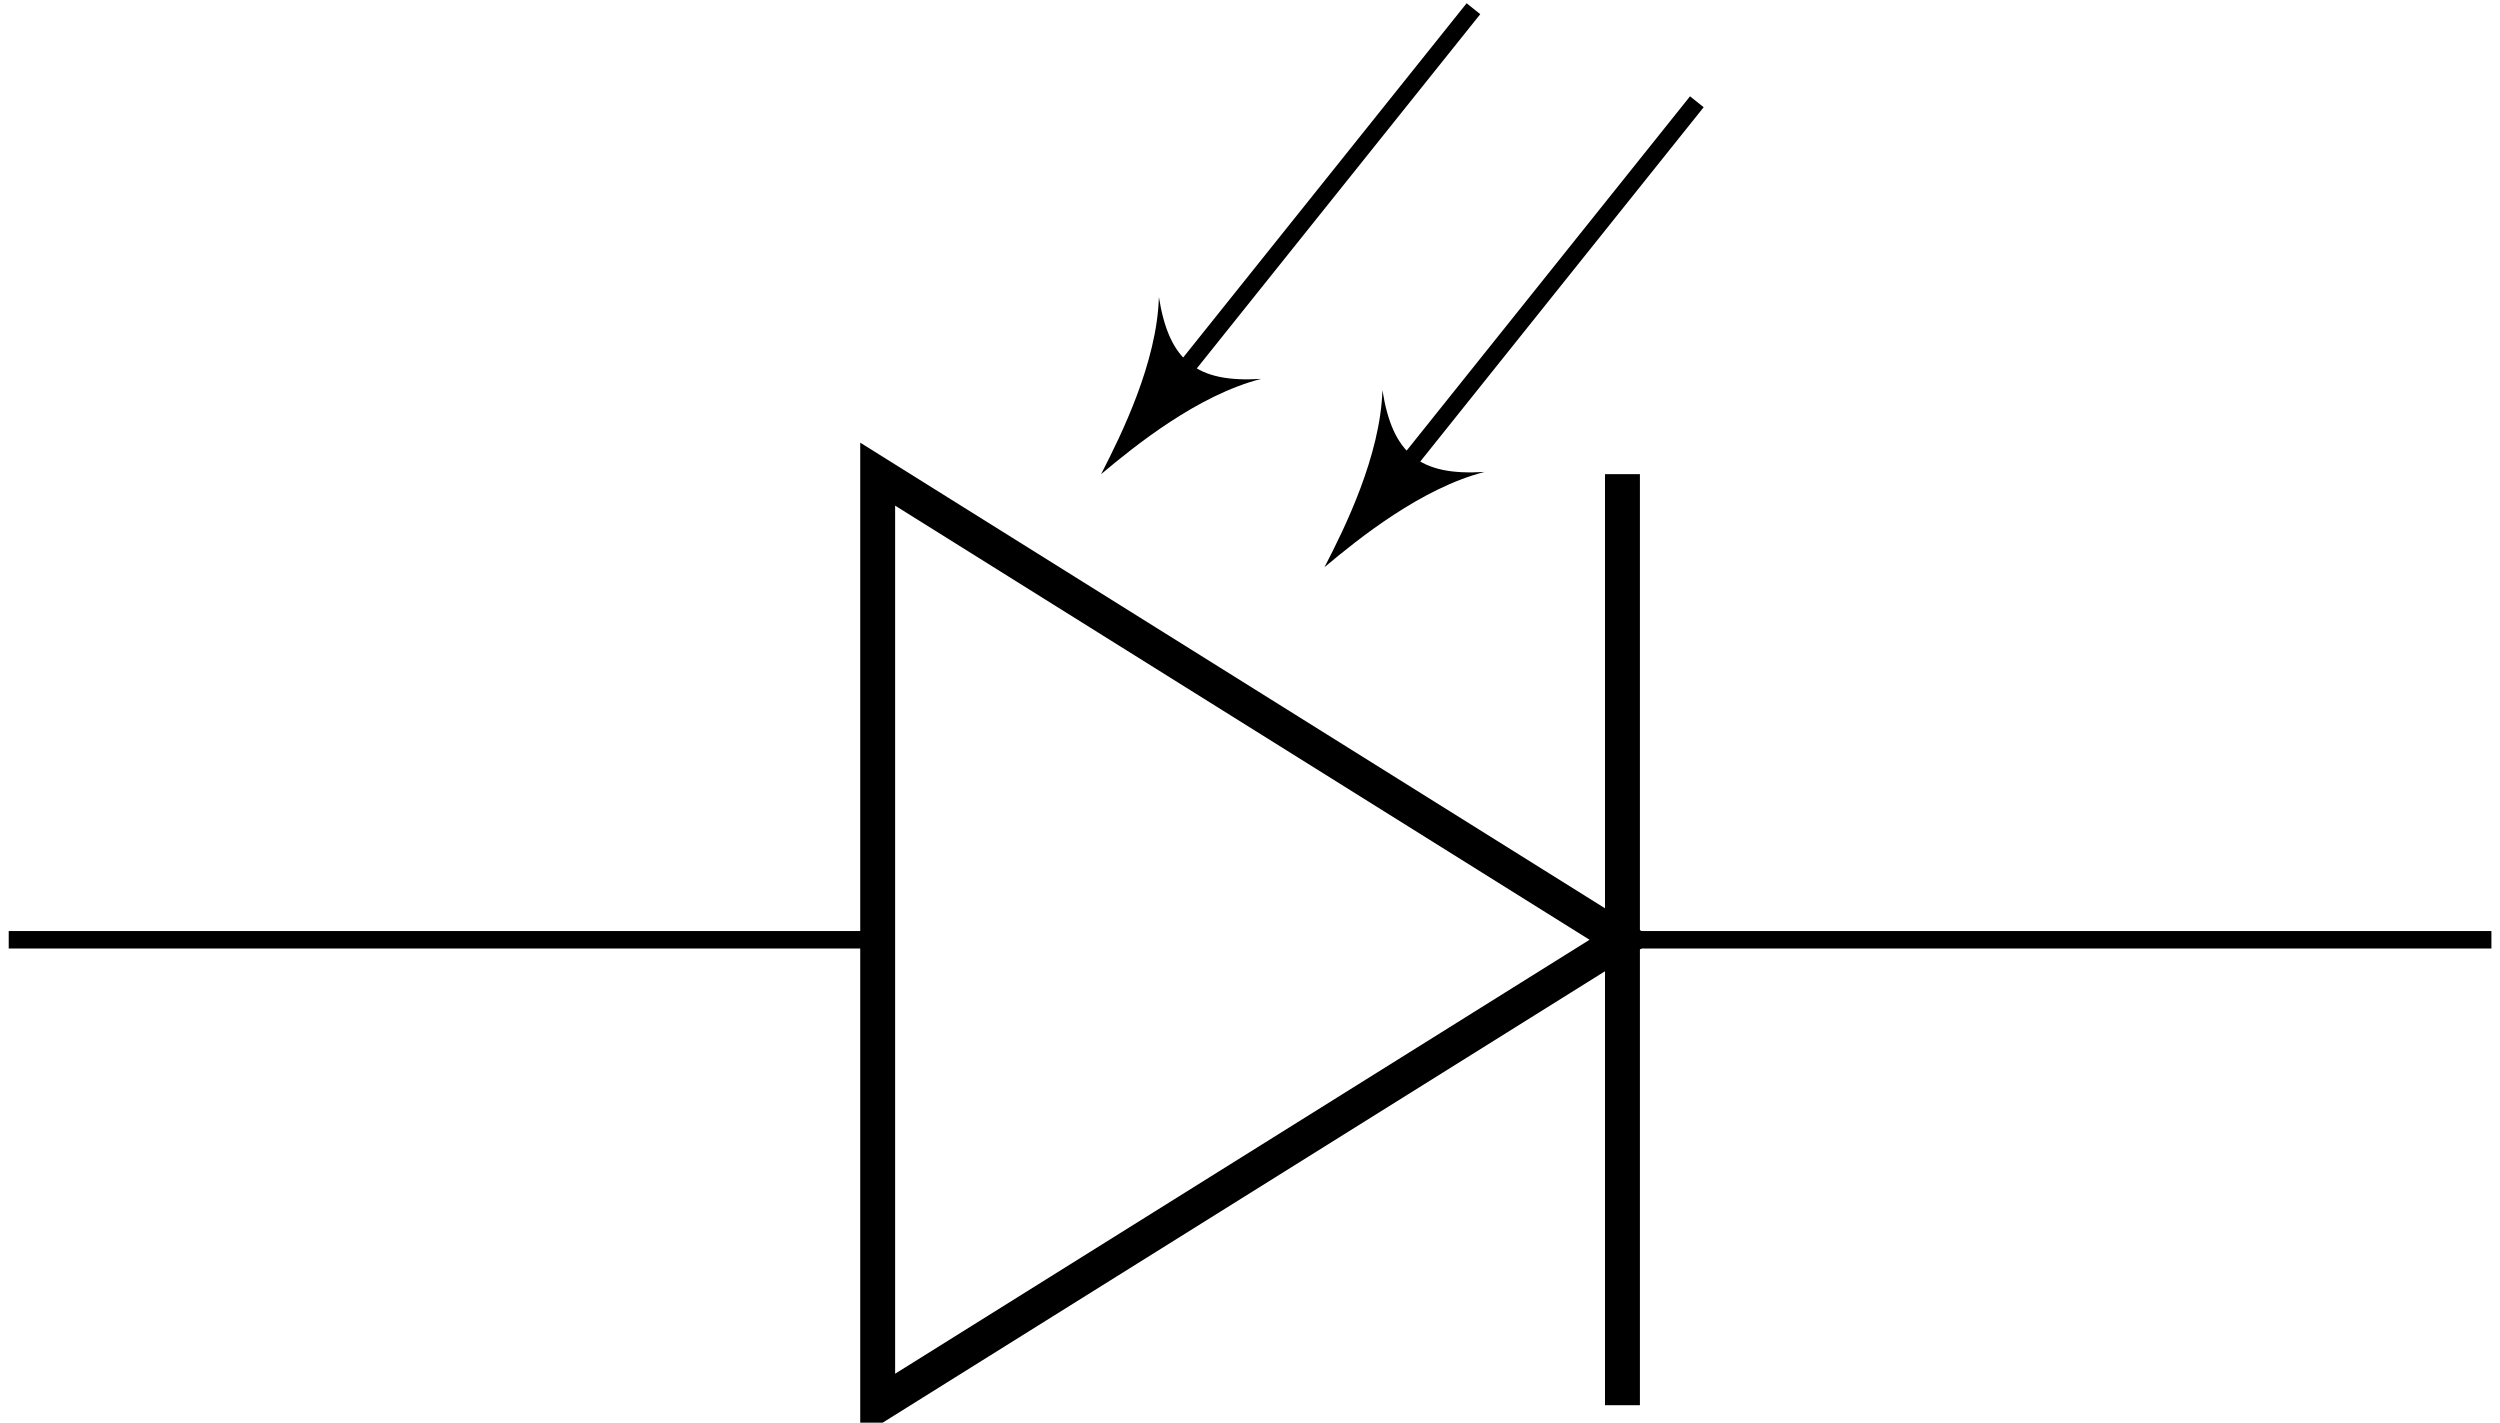
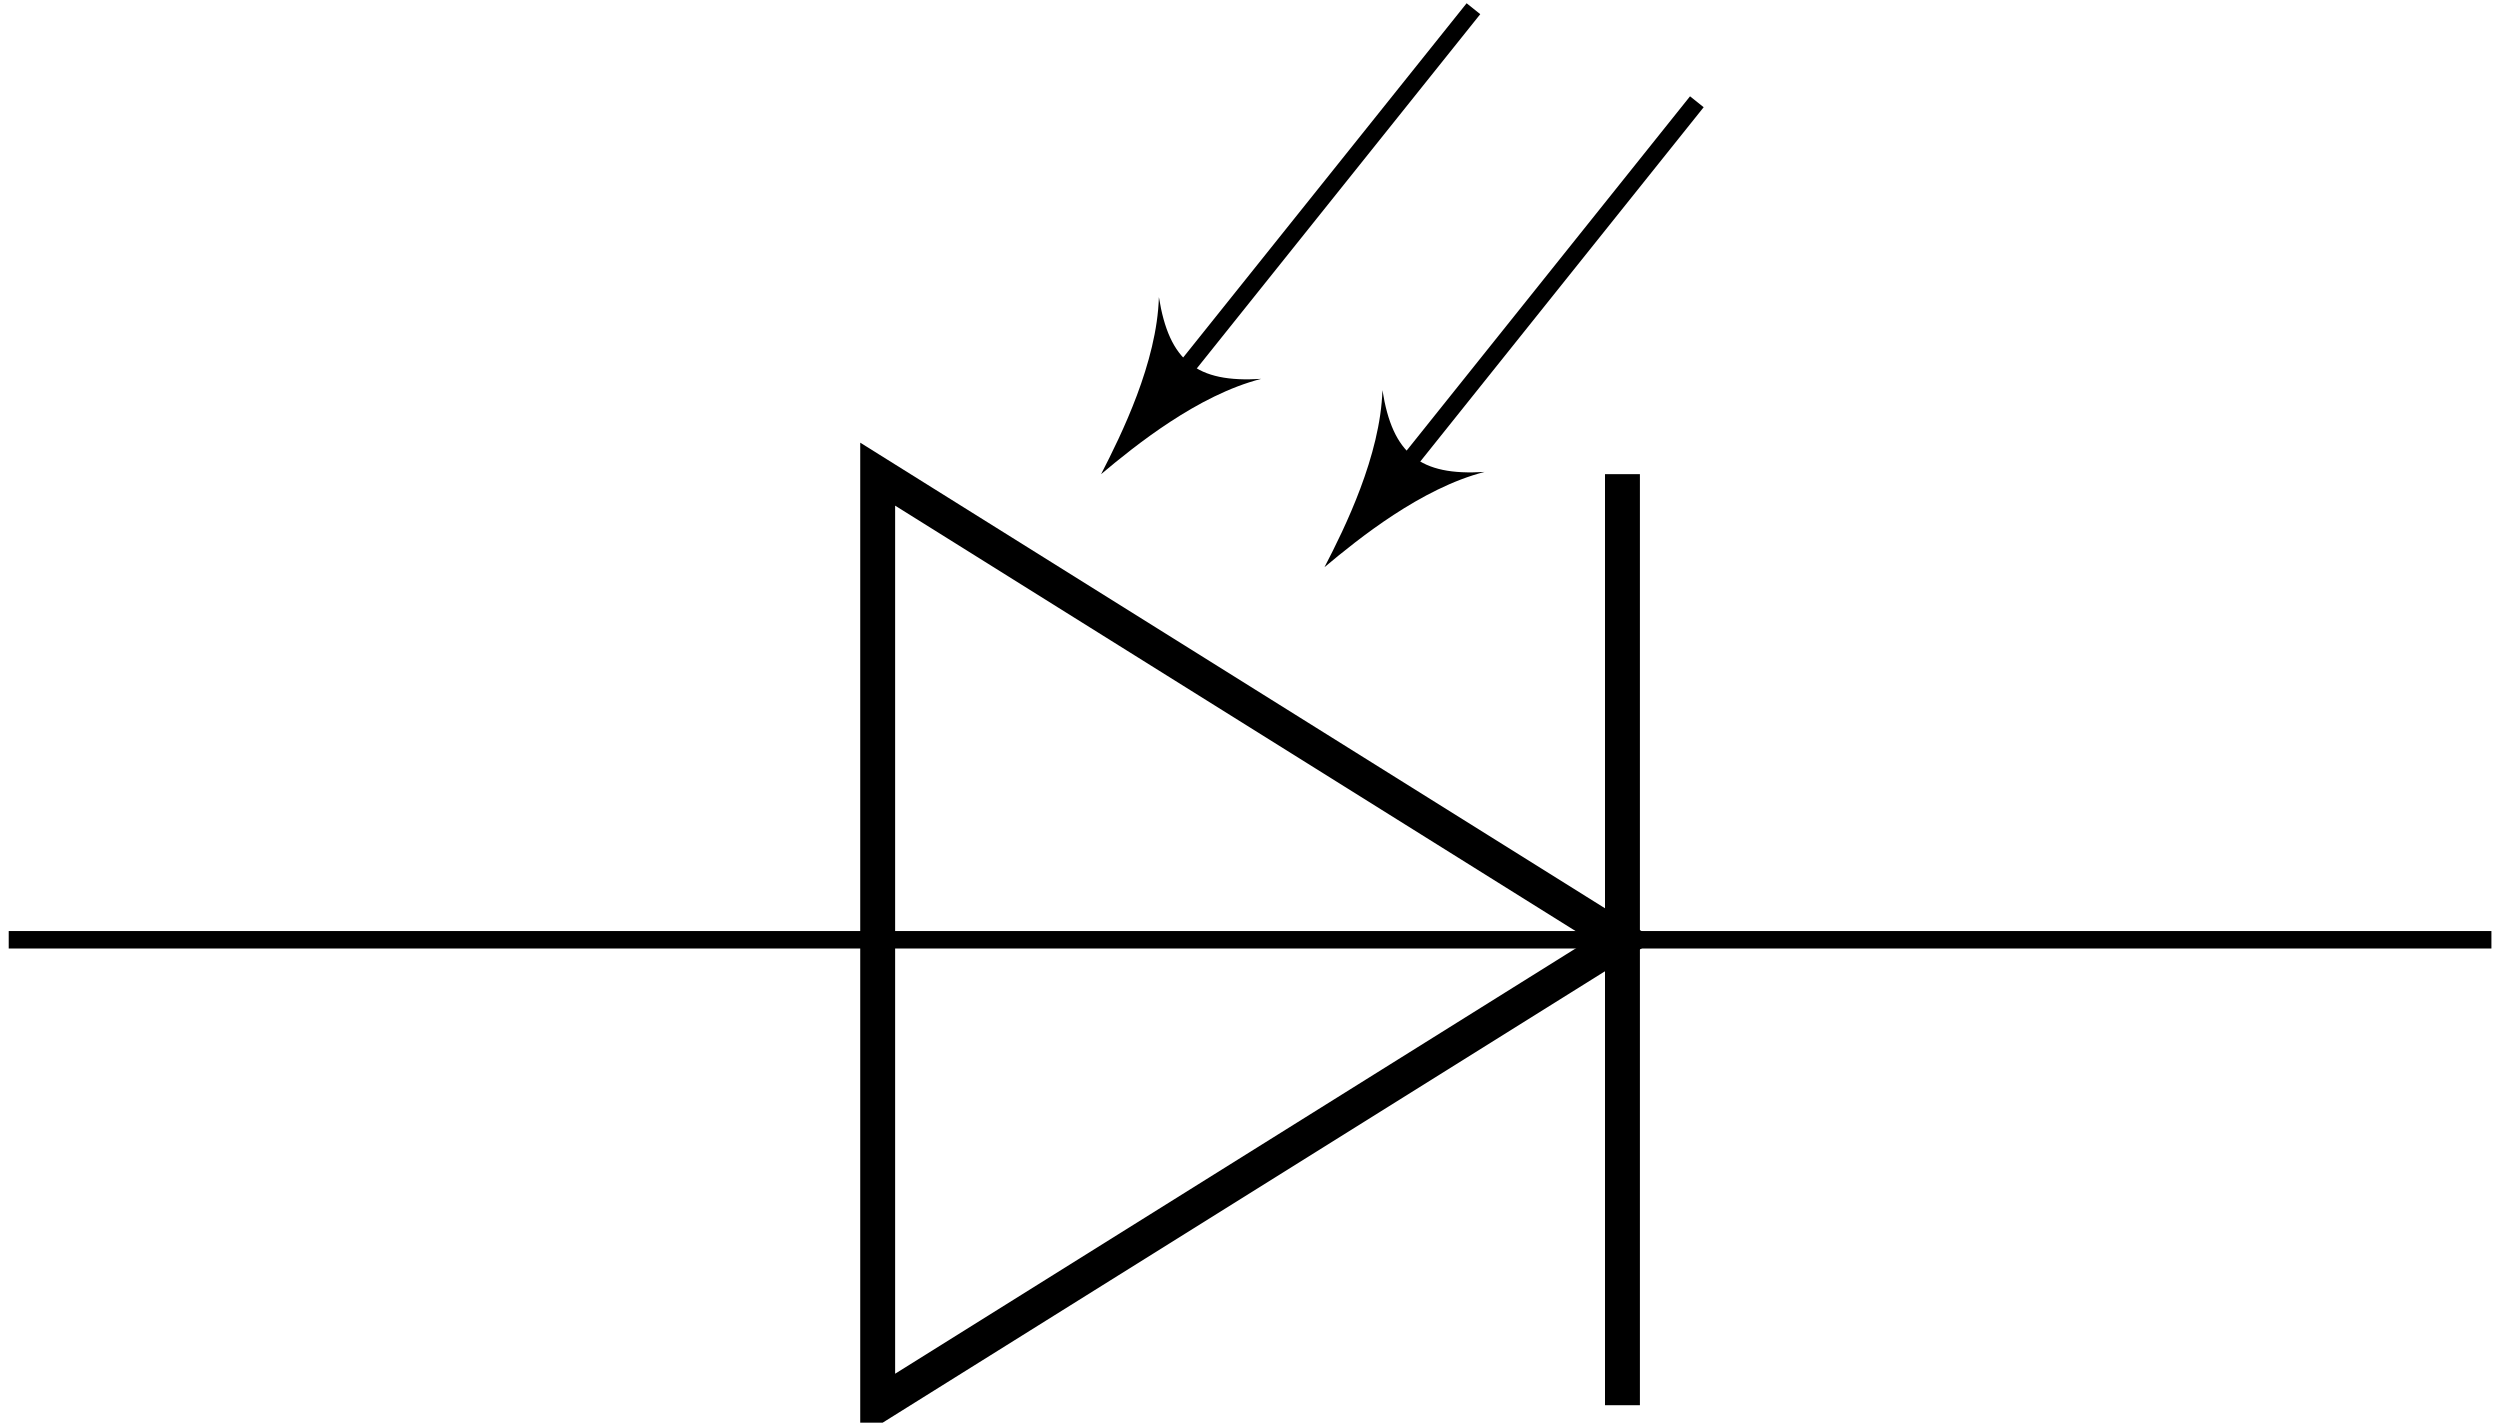
<svg xmlns="http://www.w3.org/2000/svg" width="57.091pt" height="32.487pt" viewBox="0 0 57.091 32.487" version="1.1">
  <defs>
    <clipPath id="clip1">
      <path d="M 0 21 L 57.09 21 L 57.09 22 L 0 22 Z M 0 21 " />
    </clipPath>
    <clipPath id="clip2">
      <path d="M 8 0 L 49 0 L 49 32.488 L 8 32.488 Z M 8 0 " />
    </clipPath>
    <clipPath id="clip3">
      <path d="M 36 10 L 38 10 L 38 32.488 L 36 32.488 Z M 36 10 " />
    </clipPath>
  </defs>
  <g id="surface1">
    <g clip-path="url(#clip1)" clip-rule="nonzero">
      <path style="fill:none;stroke-width:0.399;stroke-linecap:butt;stroke-linejoin:miter;stroke:rgb(0%,0%,0%);stroke-opacity:1;stroke-miterlimit:10;" d="M 0 -0.002 L 19.844 -0.002 M 36.852 -0.002 L 56.696 -0.002 " transform="matrix(1,0,0,-1,0.199,21.459)" />
    </g>
    <g clip-path="url(#clip2)" clip-rule="nonzero">
      <path style="fill:none;stroke-width:0.797;stroke-linecap:butt;stroke-linejoin:miter;stroke:rgb(0%,0%,0%);stroke-opacity:1;stroke-miterlimit:10;" d="M 36.852 -0.002 L 19.844 10.631 L 19.844 -10.631 Z M 36.852 -0.002 " transform="matrix(1,0,0,-1,0.199,21.459)" />
    </g>
+     <path style="fill:none;stroke-width:0.399;stroke-linecap:butt;stroke-linejoin:miter;stroke:rgb(0%,0%,0%);stroke-opacity:1;stroke-miterlimit:10;" d="M 36.852 -0.002 L 19.844 -0.002 " transform="matrix(1,0,0,-1,0.199,21.459)" />
    <g clip-path="url(#clip3)" clip-rule="nonzero">
      <path style="fill:none;stroke-width:0.797;stroke-linecap:butt;stroke-linejoin:miter;stroke:rgb(0%,0%,0%);stroke-opacity:1;stroke-miterlimit:10;" d="M 36.852 -10.631 L 36.852 10.631 " transform="matrix(1,0,0,-1,0.199,21.459)" />
    </g>
    <path style="fill:none;stroke-width:0.399;stroke-linecap:butt;stroke-linejoin:miter;stroke:rgb(0%,0%,0%);stroke-opacity:1;stroke-miterlimit:10;" d="M 33.449 21.26 L 26.438 12.498 " transform="matrix(1,0,0,-1,0.199,21.459)" />
    <path style=" stroke:none;fill-rule:nonzero;fill:rgb(0%,0%,0%);fill-opacity:1;" d="M 25.145 10.828 C 25.922 10.176 27.352 9.023 28.801 8.652 C 27.324 8.746 26.699 8.246 26.465 6.785 C 26.422 8.277 25.609 9.926 25.145 10.828 Z M 25.145 10.828 " />
    <path style="fill:none;stroke-width:0.399;stroke-linecap:butt;stroke-linejoin:miter;stroke:rgb(0%,0%,0%);stroke-opacity:1;stroke-miterlimit:10;" d="M 38.551 19.135 L 31.539 10.369 " transform="matrix(1,0,0,-1,0.199,21.459)" />
    <path style=" stroke:none;fill-rule:nonzero;fill:rgb(0%,0%,0%);fill-opacity:1;" d="M 30.246 12.953 C 31.023 12.301 32.457 11.148 33.902 10.777 C 32.426 10.871 31.801 10.371 31.57 8.91 C 31.523 10.402 30.715 12.051 30.246 12.953 Z M 30.246 12.953 " />
  </g>
</svg>
